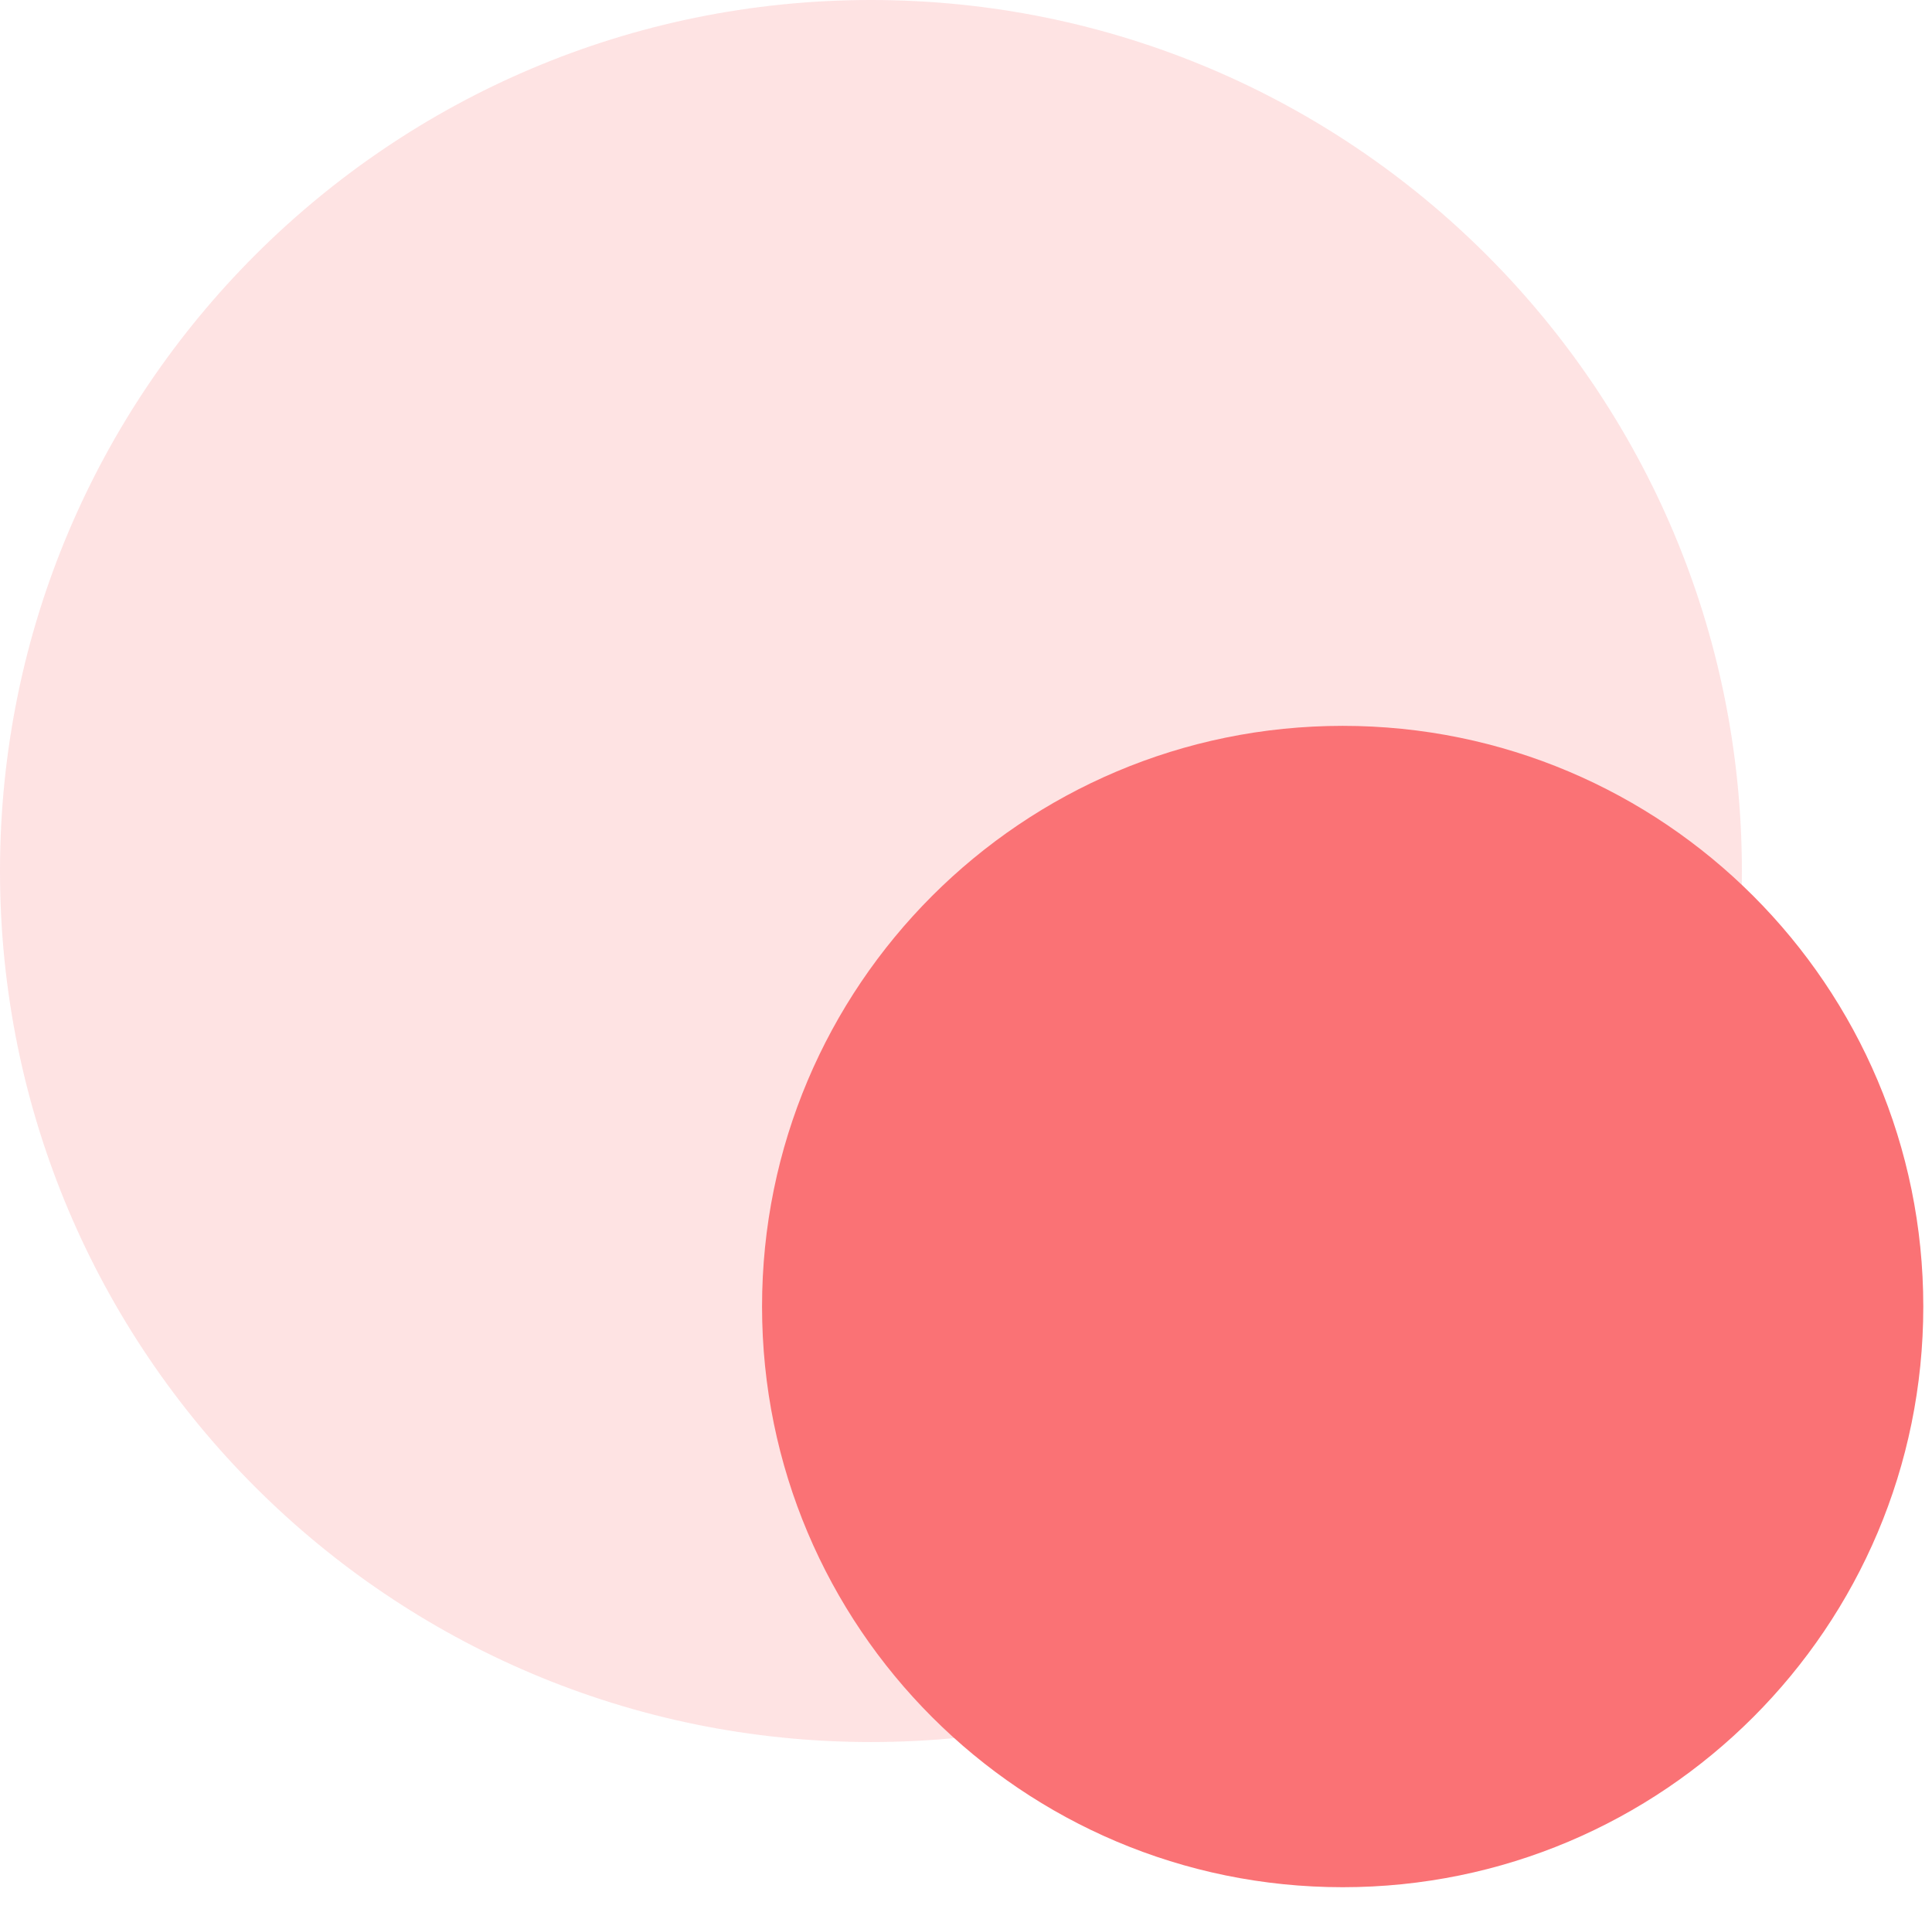
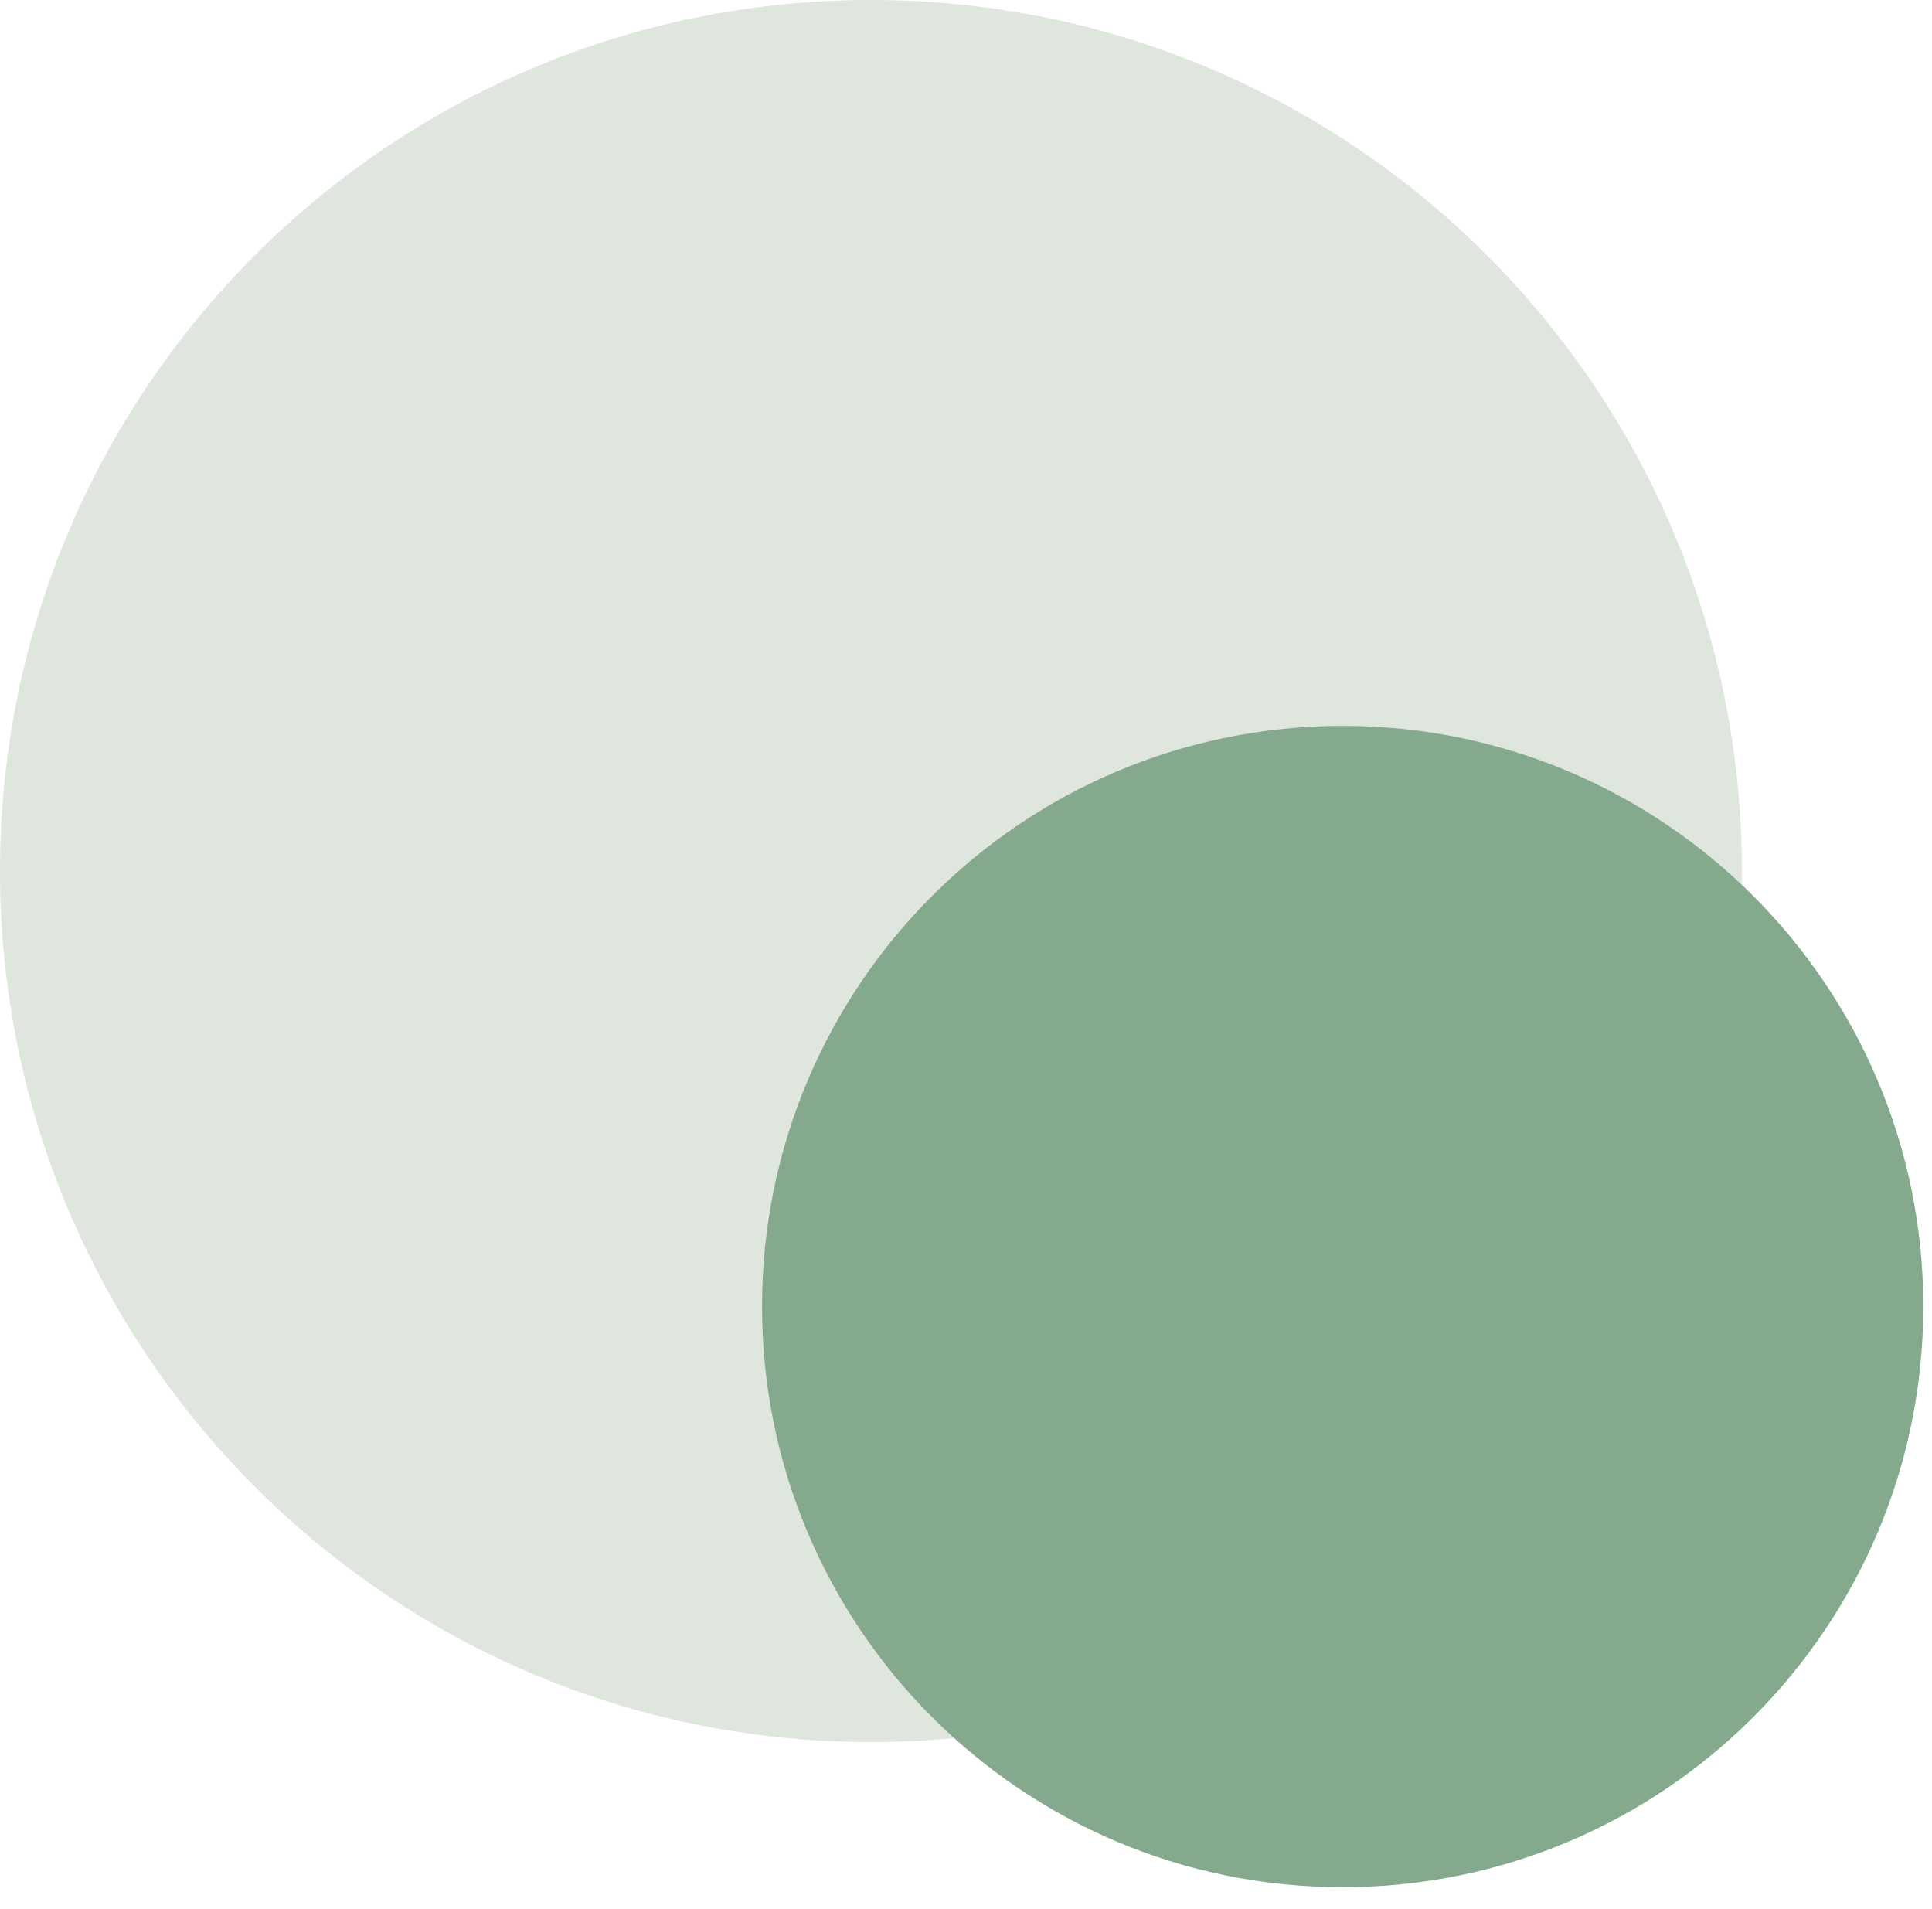
<svg xmlns="http://www.w3.org/2000/svg" width="83" height="82" viewBox="0 0 83 82" fill="none">
-   <rect opacity="0.2" width="74.832" height="74.832" rx="37.416" fill="#FA7275" />
-   <rect x="32.738" y="31.18" width="49.888" height="49.888" rx="24.944" fill="#FA7275" />
+   <rect opacity="0.2" width="74.832" height="74.832" rx="37.416" fill="#588157" />
+   <rect x="32.738" y="31.18" width="49.888" height="49.888" rx="24.944" fill="#84a98c" />
</svg>
